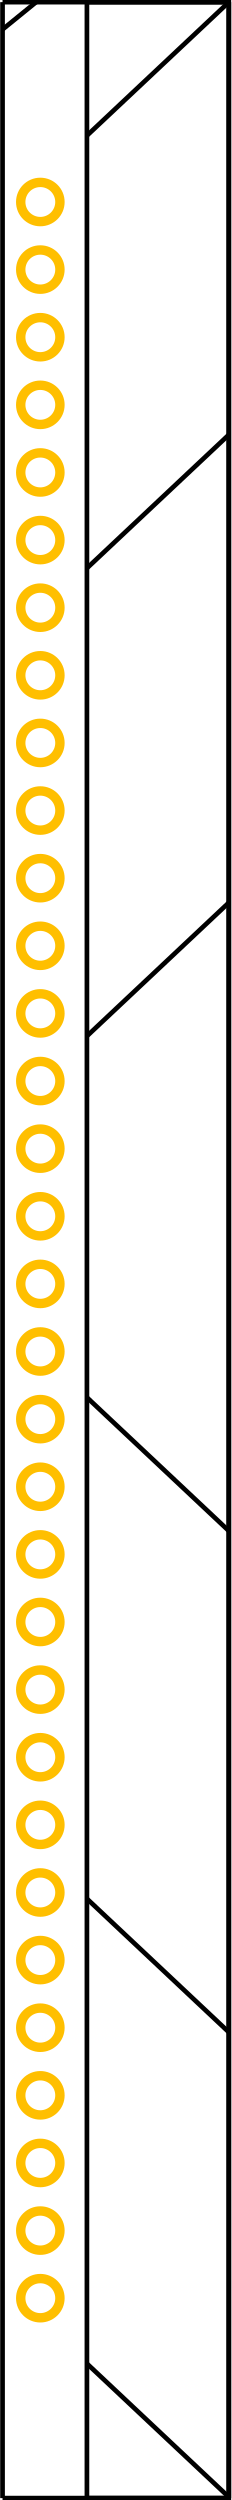
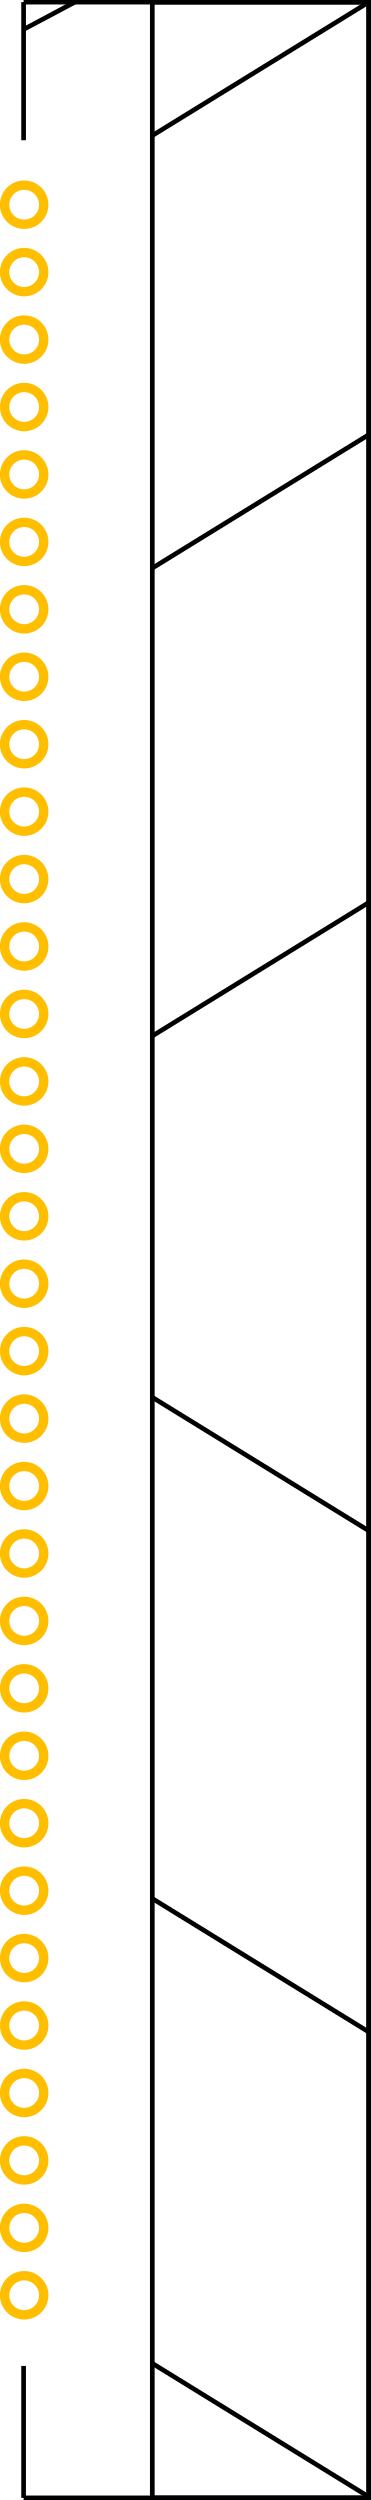
- <svg xmlns="http://www.w3.org/2000/svg" version="1.1" id="Ebene_1" x="0px" y="0px" width="24.613px" height="266.195px" viewBox="0 0 24.613 266.195" enable-background="new 0 0 24.613 266.195" xml:space="preserve">
+ <svg xmlns="http://www.w3.org/2000/svg" version="1.1" id="Ebene_1" x="0px" y="0px" width="39.602px" height="266.91px" viewBox="0 0 39.602 266.91" enable-background="new 0 0 39.602 266.91" xml:space="preserve">
  <g id="silkscreen">
-     <line fill="none" stroke="#000000" stroke-width="0.5" stroke-miterlimit="10" x1="0.27" y1="0.227" x2="0.27" y2="265.995" />
-     <line fill="none" stroke="#000000" stroke-width="0.5" stroke-miterlimit="10" x1="0.27" y1="265.995" x2="24.365" y2="265.995" />
-     <line fill="none" stroke="#000000" stroke-width="0.5" stroke-miterlimit="10" x1="24.365" y1="265.995" x2="24.365" y2="0.227" />
-     <line fill="none" stroke="#000000" stroke-width="0.5" stroke-miterlimit="10" x1="24.365" y1="0.227" x2="0.27" y2="0.227" />
-     <line fill="none" stroke="#000000" stroke-width="0.5" stroke-miterlimit="10" x1="0.27" y1="3.134" x2="3.844" y2="0.227" />
-     <rect x="9.255" y="0.227" fill="none" stroke="#000000" stroke-width="0.5" stroke-miterlimit="10" width="15.108" height="265.769" />
-     <line fill="none" stroke="#000000" stroke-width="0.5" stroke-miterlimit="10" x1="24.365" y1="0.227" x2="9.295" y2="14.4" />
-     <line fill="none" stroke="#000000" stroke-width="0.5" stroke-miterlimit="10" x1="24.365" y1="265.884" x2="9.295" y2="251.711" />
-     <line fill="none" stroke="#000000" stroke-width="0.5" stroke-miterlimit="10" x1="24.365" y1="216.384" x2="9.295" y2="202.212" />
-     <line fill="none" stroke="#000000" stroke-width="0.5" stroke-miterlimit="10" x1="24.365" y1="163.008" x2="9.295" y2="148.835" />
-     <line fill="none" stroke="#000000" stroke-width="0.5" stroke-miterlimit="10" x1="24.365" y1="46.29" x2="9.295" y2="60.462" />
-     <line fill="none" stroke="#000000" stroke-width="0.5" stroke-miterlimit="10" x1="24.365" y1="96.11" x2="9.295" y2="110.283" />
+     <line fill="none" stroke="#000000" stroke-width="0.5" stroke-miterlimit="10" x1="2.52" y1="252.598" x2="2.52" y2="266.684" />
+     <line fill="none" stroke="#000000" stroke-width="0.5" stroke-miterlimit="10" x1="2.52" y1="0.227" x2="2.52" y2="14.972" />
+     <line fill="none" stroke="#000000" stroke-width="0.5" stroke-miterlimit="10" x1="2.52" y1="266.684" x2="39.37" y2="266.684" />
+     <line fill="none" stroke="#000000" stroke-width="0.5" stroke-miterlimit="10" x1="39.37" y1="266.684" x2="39.37" y2="0.227" />
+     <line fill="none" stroke="#000000" stroke-width="0.5" stroke-miterlimit="10" x1="39.37" y1="0.227" x2="2.52" y2="0.227" />
+     <line fill="none" stroke="#000000" stroke-width="0.5" stroke-miterlimit="10" x1="2.52" y1="3.141" x2="7.986" y2="0.227" />
+     <rect x="16.26" y="0.227" fill="none" stroke="#000000" stroke-width="0.5" stroke-miterlimit="10" width="23.106" height="266.457" />
+     <line fill="none" stroke="#000000" stroke-width="0.5" stroke-miterlimit="10" x1="39.37" y1="0.227" x2="16.322" y2="14.437" />
+     <line fill="none" stroke="#000000" stroke-width="0.5" stroke-miterlimit="10" x1="39.37" y1="266.57" x2="16.322" y2="252.361" />
+     <line fill="none" stroke="#000000" stroke-width="0.5" stroke-miterlimit="10" x1="39.37" y1="216.943" x2="16.322" y2="202.734" />
+     <line fill="none" stroke="#000000" stroke-width="0.5" stroke-miterlimit="10" x1="39.37" y1="163.43" x2="16.322" y2="149.219" />
+     <line fill="none" stroke="#000000" stroke-width="0.5" stroke-miterlimit="10" x1="39.37" y1="46.409" x2="16.322" y2="60.617" />
+     <line fill="none" stroke="#000000" stroke-width="0.5" stroke-miterlimit="10" x1="39.37" y1="96.358" x2="16.322" y2="110.568" />
  </g>
  <g id="copper1">
    <g id="copper0">
-       <circle id="connector0pin" fill="none" stroke="#FFBF00" cx="4.294" cy="21.508" r="2.088" />
-       <circle id="connector1pin" fill="none" stroke="#FFBF00" cx="4.294" cy="28.706" r="2.088" />
-       <circle id="connector2pin" fill="none" stroke="#FFBF00" cx="4.294" cy="35.906" r="2.088" />
-       <circle id="connector3pin" fill="none" stroke="#FFBF00" cx="4.294" cy="43.107" r="2.088" />
-       <circle id="connector4pin" fill="none" stroke="#FFBF00" cx="4.294" cy="50.307" r="2.088" />
-       <circle id="connector5pin" fill="none" stroke="#FFBF00" cx="4.294" cy="57.508" r="2.088" />
-       <circle id="connector6pin" fill="none" stroke="#FFBF00" cx="4.294" cy="64.706" r="2.088" />
-       <circle id="connector7pin" fill="none" stroke="#FFBF00" cx="4.294" cy="71.906" r="2.088" />
-       <circle id="connector8pin" fill="none" stroke="#FFBF00" cx="4.294" cy="79.107" r="2.088" />
-       <circle id="connector9pin" fill="none" stroke="#FFBF00" cx="4.294" cy="86.307" r="2.088" />
-       <circle id="connector10pin" fill="none" stroke="#FFBF00" cx="4.294" cy="93.508" r="2.088" />
-       <circle id="connector11pin" fill="none" stroke="#FFBF00" cx="4.294" cy="100.706" r="2.088" />
-       <circle id="connector12pin" fill="none" stroke="#FFBF00" cx="4.294" cy="107.906" r="2.088" />
-       <circle id="connector13pin" fill="none" stroke="#FFBF00" cx="4.294" cy="115.108" r="2.088" />
-       <circle id="connector14pin" fill="none" stroke="#FFBF00" cx="4.294" cy="122.307" r="2.088" />
-       <circle id="connector15pin" fill="none" stroke="#FFBF00" cx="4.294" cy="129.509" r="2.088" />
-       <circle id="connector16pin" fill="none" stroke="#FFBF00" cx="4.294" cy="136.707" r="2.088" />
-       <circle id="connector17pin" fill="none" stroke="#FFBF00" cx="4.294" cy="143.906" r="2.088" />
-       <circle id="connector18pin" fill="none" stroke="#FFBF00" cx="4.294" cy="151.108" r="2.088" />
-       <circle id="connector19pin" fill="none" stroke="#FFBF00" cx="4.294" cy="158.307" r="2.088" />
-       <circle id="connector20pin" fill="none" stroke="#FFBF00" cx="4.294" cy="165.509" r="2.088" />
-       <circle id="connector21pin" fill="none" stroke="#FFBF00" cx="4.294" cy="172.707" r="2.088" />
-       <circle id="connector22pin" fill="none" stroke="#FFBF00" cx="4.294" cy="179.906" r="2.088" />
-       <circle id="connector23pin" fill="none" stroke="#FFBF00" cx="4.294" cy="187.108" r="2.088" />
-       <circle id="connector24pin" fill="none" stroke="#FFBF00" cx="4.294" cy="194.307" r="2.088" />
-       <circle id="connector25pin" fill="none" stroke="#FFBF00" cx="4.294" cy="201.509" r="2.088" />
-       <circle id="connector26pin" fill="none" stroke="#FFBF00" cx="4.294" cy="208.707" r="2.088" />
-       <circle id="connector27pin" fill="none" stroke="#FFBF00" cx="4.294" cy="215.906" r="2.088" />
-       <circle id="connector28pin" fill="none" stroke="#FFBF00" cx="4.294" cy="223.108" r="2.088" />
-       <circle id="connector29pin" fill="none" stroke="#FFBF00" cx="4.294" cy="230.307" r="2.088" />
-       <circle id="connector30pin" fill="none" stroke="#FFBF00" cx="4.294" cy="237.509" r="2.088" />
-       <circle id="connector31pin" fill="none" stroke="#FFBF00" cx="4.294" cy="244.707" r="2.088" />
+       <circle id="connector0pin" fill="none" stroke="#FFBF00" cx="2.581" cy="21.856" r="2.088" />
+       <circle id="connector1pin" fill="none" stroke="#FFBF00" cx="2.581" cy="29.053" r="2.088" />
+       <circle id="connector2pin" fill="none" stroke="#FFBF00" cx="2.581" cy="36.254" r="2.088" />
+       <circle id="connector3pin" fill="none" stroke="#FFBF00" cx="2.581" cy="43.455" r="2.088" />
+       <circle id="connector4pin" fill="none" stroke="#FFBF00" cx="2.581" cy="50.655" r="2.088" />
+       <circle id="connector5pin" fill="none" stroke="#FFBF00" cx="2.581" cy="57.856" r="2.088" />
+       <circle id="connector6pin" fill="none" stroke="#FFBF00" cx="2.581" cy="65.053" r="2.088" />
+       <circle id="connector7pin" fill="none" stroke="#FFBF00" cx="2.581" cy="72.254" r="2.088" />
+       <circle id="connector8pin" fill="none" stroke="#FFBF00" cx="2.581" cy="79.455" r="2.088" />
+       <circle id="connector9pin" fill="none" stroke="#FFBF00" cx="2.581" cy="86.655" r="2.088" />
+       <circle id="connector10pin" fill="none" stroke="#FFBF00" cx="2.581" cy="93.856" r="2.088" />
+       <circle id="connector11pin" fill="none" stroke="#FFBF00" cx="2.581" cy="101.053" r="2.088" />
+       <circle id="connector12pin" fill="none" stroke="#FFBF00" cx="2.581" cy="108.254" r="2.088" />
+       <circle id="connector13pin" fill="none" stroke="#FFBF00" cx="2.581" cy="115.456" r="2.088" />
+       <circle id="connector14pin" fill="none" stroke="#FFBF00" cx="2.581" cy="122.655" r="2.088" />
+       <circle id="connector15pin" fill="none" stroke="#FFBF00" cx="2.581" cy="129.857" r="2.088" />
+       <circle id="connector16pin" fill="none" stroke="#FFBF00" cx="2.581" cy="137.054" r="2.088" />
+       <circle id="connector17pin" fill="none" stroke="#FFBF00" cx="2.581" cy="144.254" r="2.088" />
+       <circle id="connector18pin" fill="none" stroke="#FFBF00" cx="2.581" cy="151.456" r="2.088" />
+       <circle id="connector19pin" fill="none" stroke="#FFBF00" cx="2.581" cy="158.655" r="2.088" />
+       <circle id="connector20pin" fill="none" stroke="#FFBF00" cx="2.581" cy="165.857" r="2.088" />
+       <circle id="connector21pin" fill="none" stroke="#FFBF00" cx="2.581" cy="173.054" r="2.088" />
+       <circle id="connector22pin" fill="none" stroke="#FFBF00" cx="2.581" cy="180.254" r="2.088" />
+       <circle id="connector23pin" fill="none" stroke="#FFBF00" cx="2.581" cy="187.456" r="2.088" />
+       <circle id="connector24pin" fill="none" stroke="#FFBF00" cx="2.581" cy="194.655" r="2.088" />
+       <circle id="connector25pin" fill="none" stroke="#FFBF00" cx="2.581" cy="201.857" r="2.088" />
+       <circle id="connector26pin" fill="none" stroke="#FFBF00" cx="2.581" cy="209.054" r="2.088" />
+       <circle id="connector27pin" fill="none" stroke="#FFBF00" cx="2.581" cy="216.254" r="2.088" />
+       <circle id="connector28pin" fill="none" stroke="#FFBF00" cx="2.581" cy="223.456" r="2.088" />
+       <circle id="connector29pin" fill="none" stroke="#FFBF00" cx="2.581" cy="230.655" r="2.088" />
+       <circle id="connector30pin" fill="none" stroke="#FFBF00" cx="2.581" cy="237.857" r="2.088" />
+       <circle id="connector31pin" fill="none" stroke="#FFBF00" cx="2.581" cy="245.054" r="2.088" />
    </g>
  </g>
</svg>
